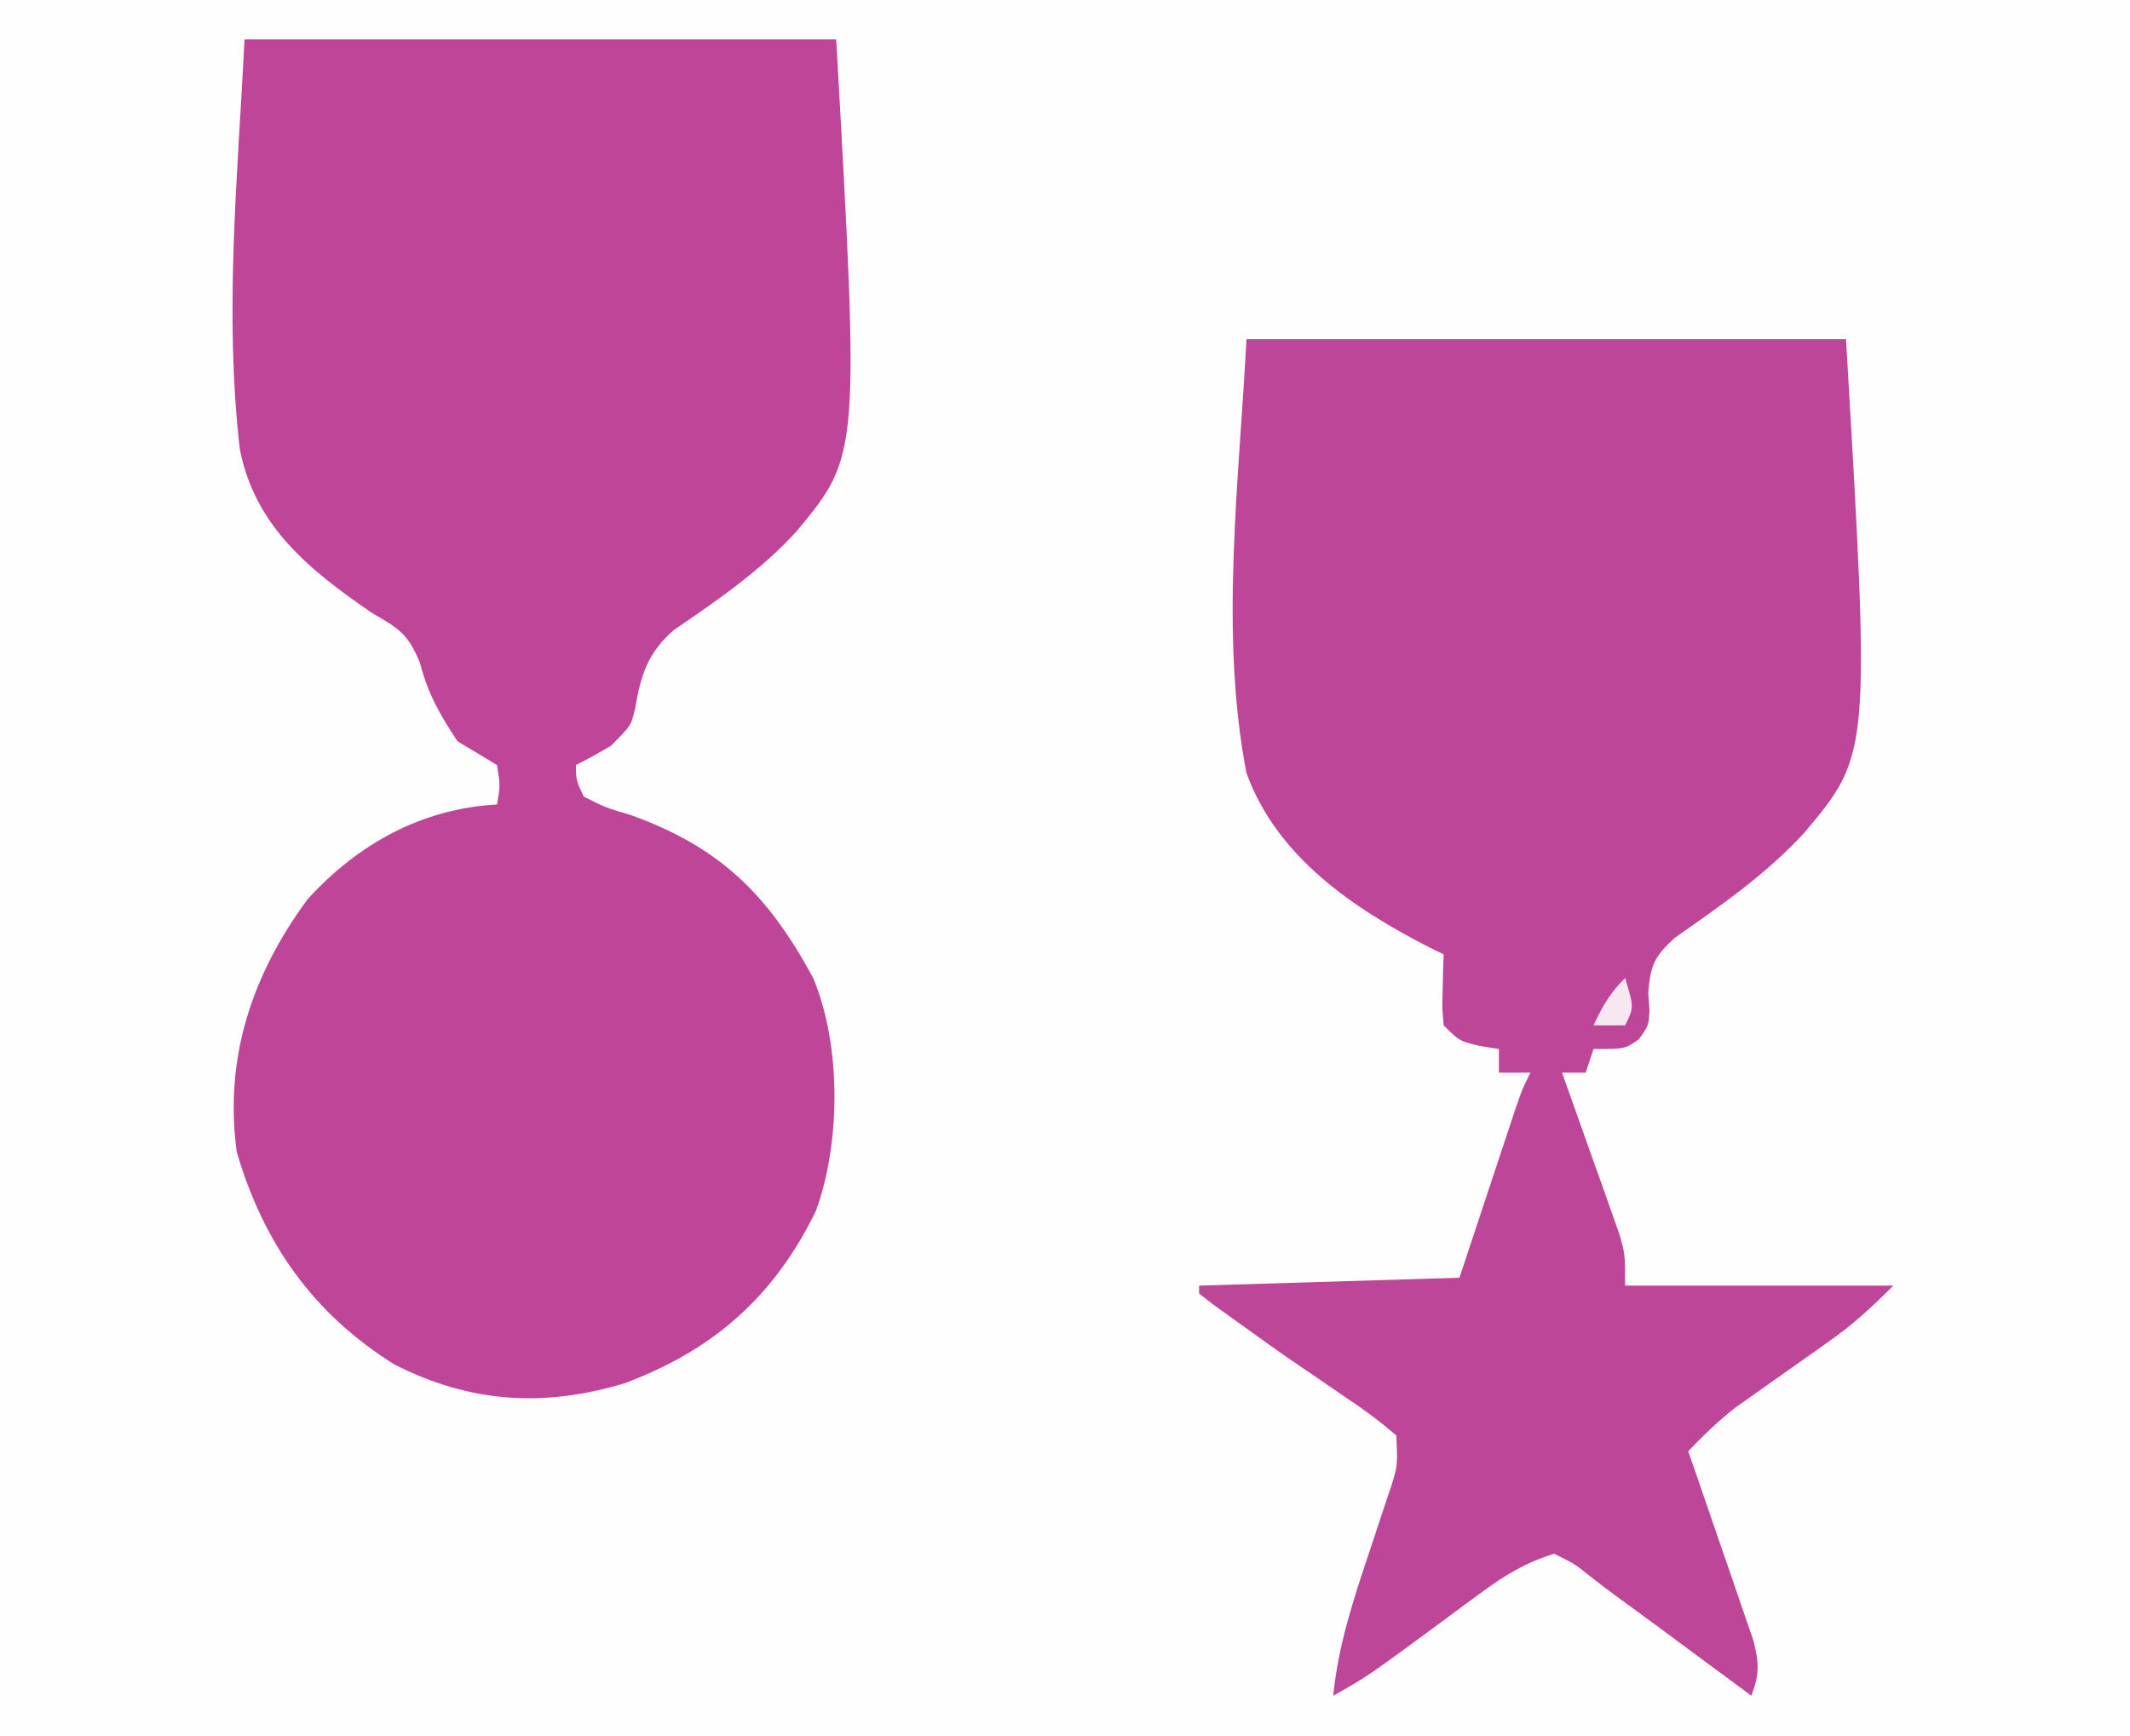
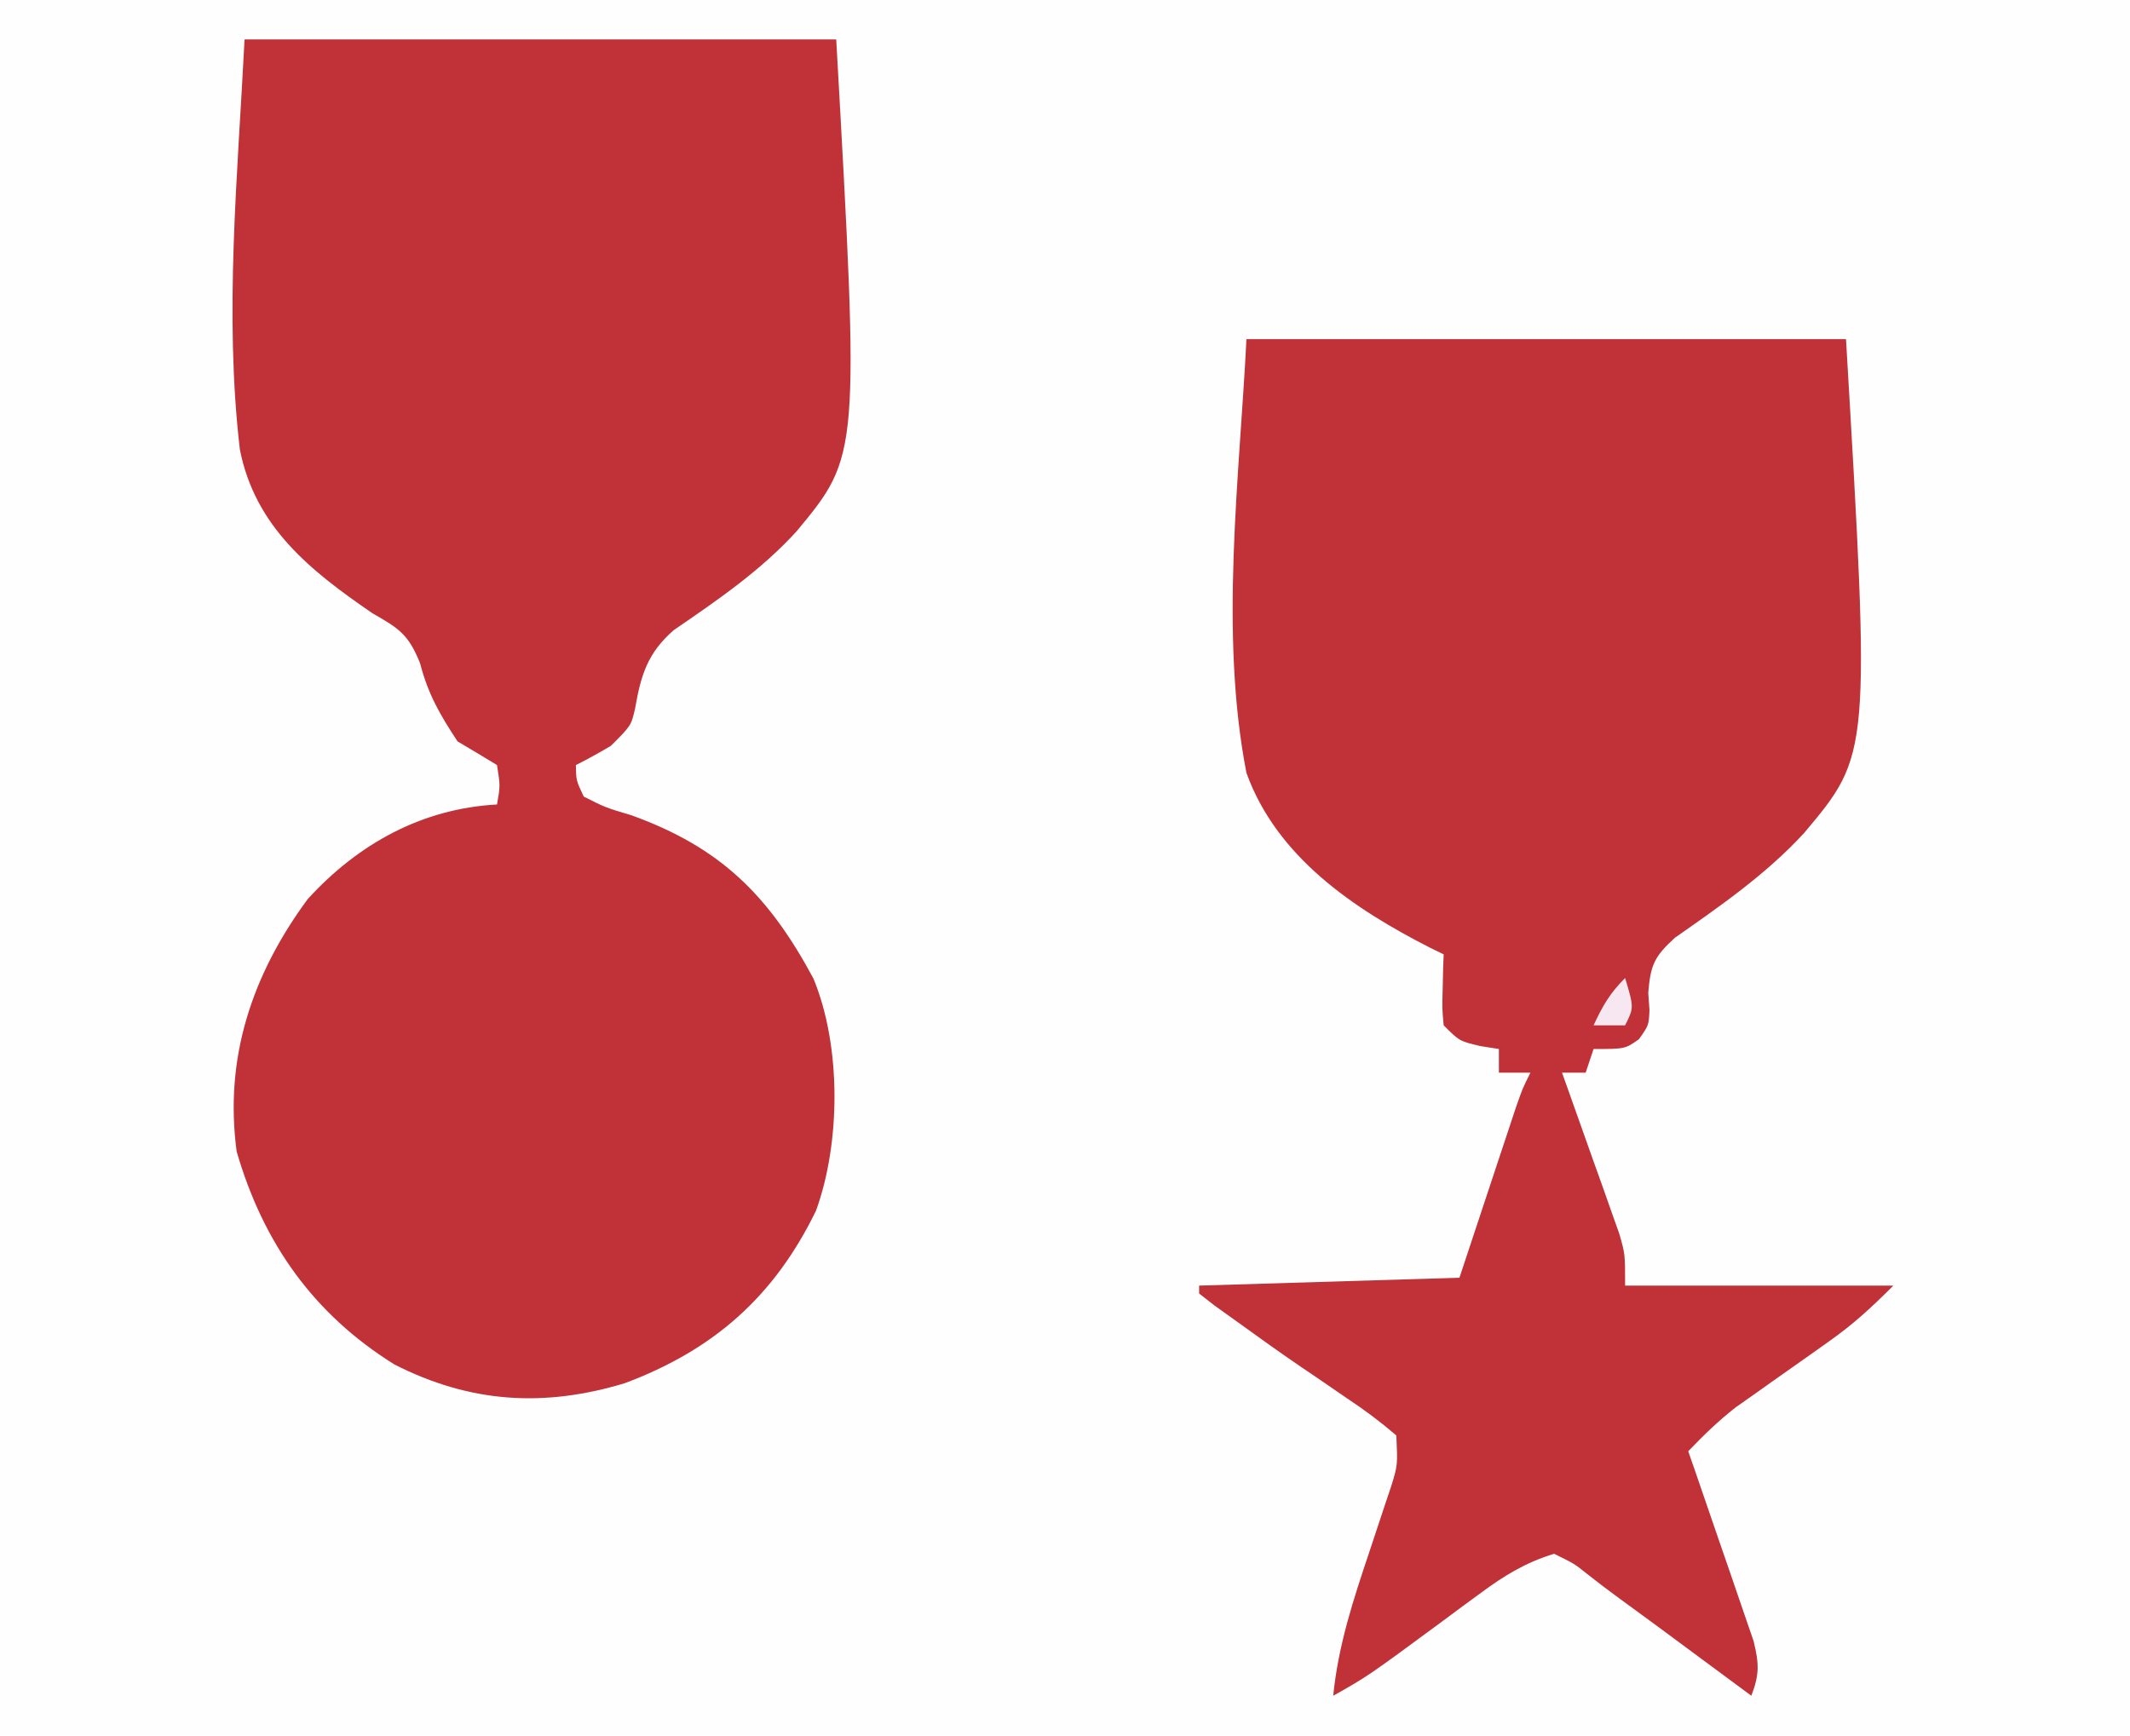
- <svg xmlns="http://www.w3.org/2000/svg" version="1.1" width="270" height="220">
-   <path d="M0 0 C89.1 0 178.2 0 270 0 C270 72.6 270 145.2 270 220 C180.9 220 91.8 220 0 220 C0 147.4 0 74.8 0 0 Z " fill="#FEFEFE" transform="translate(0,0)" />
-   <path d="M0 0 C24.75 0 49.5 0 75 0 C77.965 52.721 77.965 52.721 69.984 62.355 C65.429 67.352 59.948 71.093 54.394 74.899 C51.064 77.822 50.244 80.588 49.496 84.87 C49 87 49 87 46.438 89.562 C44.984 90.42 43.509 91.245 42 92 C42.029 93.951 42.029 93.951 43 96 C45.73 97.379 45.73 97.379 49.062 98.375 C60.34 102.455 66.422 108.493 72.102 119.047 C75.65 127.602 75.58 139.845 72.438 148.5 C67.138 159.396 59.47 166.148 48.188 170.375 C37.926 173.474 28.584 172.878 19 168 C8.737 161.606 2.366 152.594 -1 141 C-2.596 129.108 0.965 118.551 8 109 C14.417 101.967 22.5 97.518 32 97 C32.418 94.627 32.418 94.627 32 92 C30.342 90.986 28.673 89.989 27 89 C24.762 85.611 23.259 83.001 22.243 79.077 C20.761 75.409 19.589 74.69 16.211 72.754 C8.291 67.325 1.339 61.788 -0.595 51.984 C-2.607 34.75 -0.863 17.215 0 0 Z " fill="#BE4598" transform="translate(31,5)" />
-   <path d="M0 0 C25.08 0 50.16 0 76 0 C79.095 52.614 79.095 52.614 70.691 62.613 C65.882 67.844 60.114 71.832 54.321 75.889 C51.679 78.292 51.214 79.384 50.934 82.887 C50.984 83.604 51.035 84.322 51.088 85.061 C51 87 51 87 49.754 88.757 C48 90 48 90 44 90 C43.505 91.485 43.505 91.485 43 93 C42.01 93 41.02 93 40 93 C40.242 93.676 40.485 94.352 40.734 95.048 C41.829 98.113 42.915 101.181 44 104.25 C44.382 105.313 44.763 106.377 45.156 107.473 C45.517 108.497 45.878 109.522 46.25 110.578 C46.585 111.521 46.92 112.463 47.266 113.435 C48 116 48 116 48 120 C59.22 120 70.44 120 82 120 C79.214 122.786 76.951 124.884 73.812 127.094 C72.641 127.927 72.641 127.927 71.445 128.777 C69.815 129.926 68.185 131.074 66.555 132.223 C65.774 132.778 64.992 133.334 64.188 133.906 C63.126 134.654 63.126 134.654 62.043 135.416 C59.84 137.124 57.931 138.993 56 141 C56.278 141.797 56.556 142.594 56.842 143.415 C57.87 146.379 58.888 149.346 59.9 152.316 C60.34 153.599 60.783 154.882 61.23 156.163 C61.873 158.006 62.501 159.855 63.129 161.703 C63.511 162.813 63.893 163.924 64.287 165.067 C64.985 167.939 65.042 169.286 64 172 C63.456 171.597 62.912 171.194 62.351 170.778 C59.86 168.934 57.368 167.092 54.875 165.25 C54.019 164.616 53.163 163.982 52.281 163.328 C50.612 162.095 48.937 160.869 47.257 159.65 C45.893 158.653 44.542 157.636 43.22 156.584 C41.574 155.263 41.574 155.263 39 154 C35.457 155.073 32.709 156.744 29.75 158.934 C28.977 159.5 28.203 160.067 27.406 160.65 C26.612 161.24 25.818 161.83 25 162.438 C15.375 169.539 15.375 169.539 11 172 C11.631 165.625 13.535 159.87 15.562 153.812 C16.215 151.862 16.862 149.911 17.504 147.957 C17.791 147.101 18.078 146.245 18.373 145.363 C19.171 142.763 19.171 142.763 19 139 C16.923 137.217 14.956 135.747 12.688 134.25 C11.407 133.372 10.127 132.493 8.848 131.613 C7.881 130.959 7.881 130.959 6.895 130.292 C4.102 128.388 1.363 126.419 -1.375 124.438 C-2.27 123.797 -3.164 123.156 -4.086 122.496 C-4.718 122.002 -5.349 121.509 -6 121 C-6 120.67 -6 120.34 -6 120 C4.89 119.67 15.78 119.34 27 119 C29.589 111.192 29.589 111.192 32.176 103.383 C32.498 102.414 32.82 101.444 33.152 100.445 C33.647 98.953 33.647 98.953 34.152 97.43 C35 95 35 95 36 93 C34.68 93 33.36 93 32 93 C32 92.01 32 91.02 32 90 C31.216 89.876 30.433 89.752 29.625 89.625 C27 89 27 89 25 87 C24.805 84.836 24.805 84.836 24.875 82.375 C24.893 81.558 24.911 80.74 24.93 79.898 C24.953 79.272 24.976 78.645 25 78 C24.164 77.593 24.164 77.593 23.312 77.178 C13.572 72.213 3.857 65.662 0 55 C-3.446 37.259 -0.88 17.557 0 0 Z " fill="#BE4699" transform="translate(158,43)" />
-   <path d="M0 0 C1.125 3.75 1.125 3.75 0 6 C-1.32 6 -2.64 6 -4 6 C-2.848 3.532 -1.952 1.952 0 0 Z " fill="#F6E7F1" transform="translate(206,124)" />
+ <svg xmlns="http://www.w3.org/2000/svg" version="1.1" width="270" height="220" id="svg4">
+   <defs id="defs4" />
+   <path d="M0 0 C89.1 0 178.2 0 270 0 C270 72.6 270 145.2 270 220 C180.9 220 91.8 220 0 220 C0 147.4 0 74.8 0 0 Z " fill="#FEFEFE" transform="translate(0,0)" id="path1" />
+   <path d="M0 0 C24.75 0 49.5 0 75 0 C77.965 52.721 77.965 52.721 69.984 62.355 C65.429 67.352 59.948 71.093 54.394 74.899 C51.064 77.822 50.244 80.588 49.496 84.87 C49 87 49 87 46.438 89.562 C44.984 90.42 43.509 91.245 42 92 C42.029 93.951 42.029 93.951 43 96 C45.73 97.379 45.73 97.379 49.062 98.375 C60.34 102.455 66.422 108.493 72.102 119.047 C75.65 127.602 75.58 139.845 72.438 148.5 C67.138 159.396 59.47 166.148 48.188 170.375 C37.926 173.474 28.584 172.878 19 168 C8.737 161.606 2.366 152.594 -1 141 C-2.596 129.108 0.965 118.551 8 109 C14.417 101.967 22.5 97.518 32 97 C32.418 94.627 32.418 94.627 32 92 C30.342 90.986 28.673 89.989 27 89 C24.762 85.611 23.259 83.001 22.243 79.077 C20.761 75.409 19.589 74.69 16.211 72.754 C8.291 67.325 1.339 61.788 -0.595 51.984 C-2.607 34.75 -0.863 17.215 0 0 Z " fill="#BE4598" transform="translate(31,5)" id="path2" style="fill:#c03138;fill-opacity:1" />
+   <path d="M0 0 C25.08 0 50.16 0 76 0 C79.095 52.614 79.095 52.614 70.691 62.613 C65.882 67.844 60.114 71.832 54.321 75.889 C51.679 78.292 51.214 79.384 50.934 82.887 C50.984 83.604 51.035 84.322 51.088 85.061 C51 87 51 87 49.754 88.757 C48 90 48 90 44 90 C43.505 91.485 43.505 91.485 43 93 C42.01 93 41.02 93 40 93 C40.242 93.676 40.485 94.352 40.734 95.048 C41.829 98.113 42.915 101.181 44 104.25 C44.382 105.313 44.763 106.377 45.156 107.473 C45.517 108.497 45.878 109.522 46.25 110.578 C46.585 111.521 46.92 112.463 47.266 113.435 C48 116 48 116 48 120 C59.22 120 70.44 120 82 120 C79.214 122.786 76.951 124.884 73.812 127.094 C72.641 127.927 72.641 127.927 71.445 128.777 C69.815 129.926 68.185 131.074 66.555 132.223 C65.774 132.778 64.992 133.334 64.188 133.906 C63.126 134.654 63.126 134.654 62.043 135.416 C59.84 137.124 57.931 138.993 56 141 C56.278 141.797 56.556 142.594 56.842 143.415 C57.87 146.379 58.888 149.346 59.9 152.316 C60.34 153.599 60.783 154.882 61.23 156.163 C61.873 158.006 62.501 159.855 63.129 161.703 C63.511 162.813 63.893 163.924 64.287 165.067 C64.985 167.939 65.042 169.286 64 172 C63.456 171.597 62.912 171.194 62.351 170.778 C59.86 168.934 57.368 167.092 54.875 165.25 C54.019 164.616 53.163 163.982 52.281 163.328 C50.612 162.095 48.937 160.869 47.257 159.65 C45.893 158.653 44.542 157.636 43.22 156.584 C41.574 155.263 41.574 155.263 39 154 C35.457 155.073 32.709 156.744 29.75 158.934 C28.977 159.5 28.203 160.067 27.406 160.65 C26.612 161.24 25.818 161.83 25 162.438 C15.375 169.539 15.375 169.539 11 172 C11.631 165.625 13.535 159.87 15.562 153.812 C16.215 151.862 16.862 149.911 17.504 147.957 C17.791 147.101 18.078 146.245 18.373 145.363 C19.171 142.763 19.171 142.763 19 139 C16.923 137.217 14.956 135.747 12.688 134.25 C11.407 133.372 10.127 132.493 8.848 131.613 C7.881 130.959 7.881 130.959 6.895 130.292 C4.102 128.388 1.363 126.419 -1.375 124.438 C-2.27 123.797 -3.164 123.156 -4.086 122.496 C-4.718 122.002 -5.349 121.509 -6 121 C-6 120.67 -6 120.34 -6 120 C4.89 119.67 15.78 119.34 27 119 C29.589 111.192 29.589 111.192 32.176 103.383 C32.498 102.414 32.82 101.444 33.152 100.445 C33.647 98.953 33.647 98.953 34.152 97.43 C35 95 35 95 36 93 C34.68 93 33.36 93 32 93 C32 92.01 32 91.02 32 90 C31.216 89.876 30.433 89.752 29.625 89.625 C27 89 27 89 25 87 C24.805 84.836 24.805 84.836 24.875 82.375 C24.893 81.558 24.911 80.74 24.93 79.898 C24.953 79.272 24.976 78.645 25 78 C24.164 77.593 24.164 77.593 23.312 77.178 C13.572 72.213 3.857 65.662 0 55 C-3.446 37.259 -0.88 17.557 0 0 Z " fill="#BE4699" transform="translate(158,43)" id="path3" style="fill:#c03138;fill-opacity:1" />
+   <path d="M0 0 C1.125 3.75 1.125 3.75 0 6 C-1.32 6 -2.64 6 -4 6 C-2.848 3.532 -1.952 1.952 0 0 Z " fill="#F6E7F1" transform="translate(206,124)" id="path4" />
</svg>
